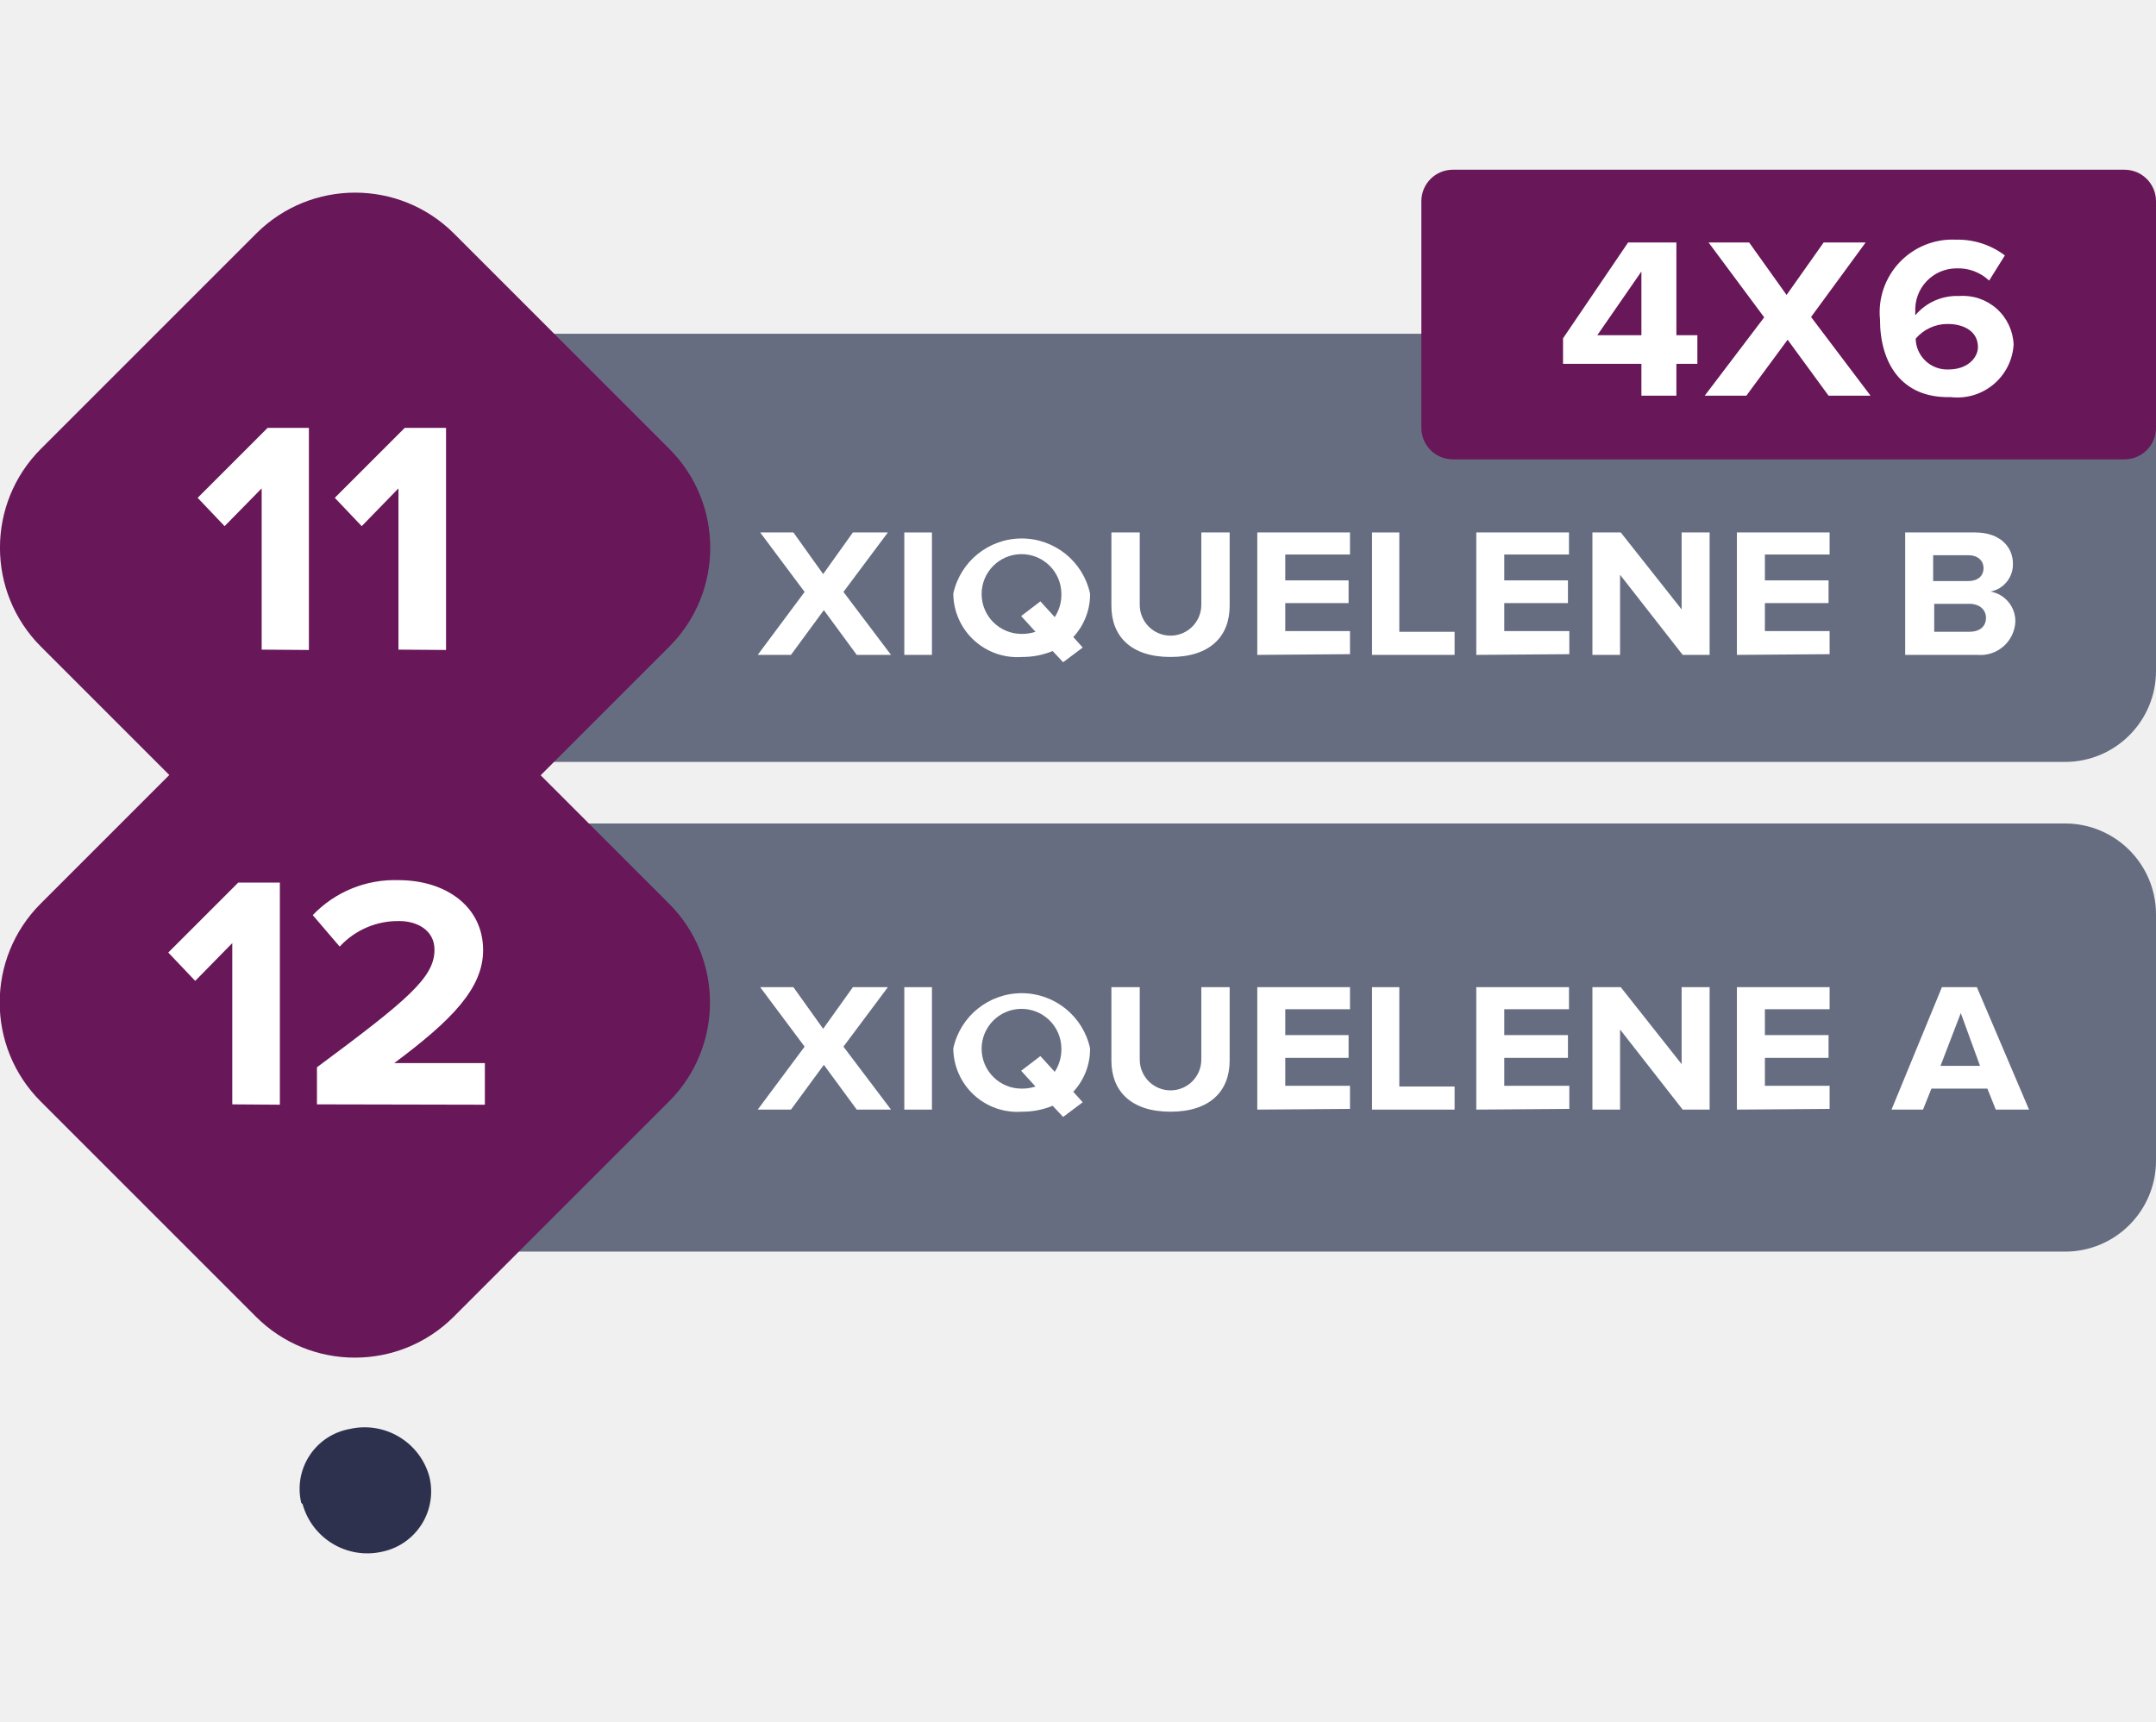
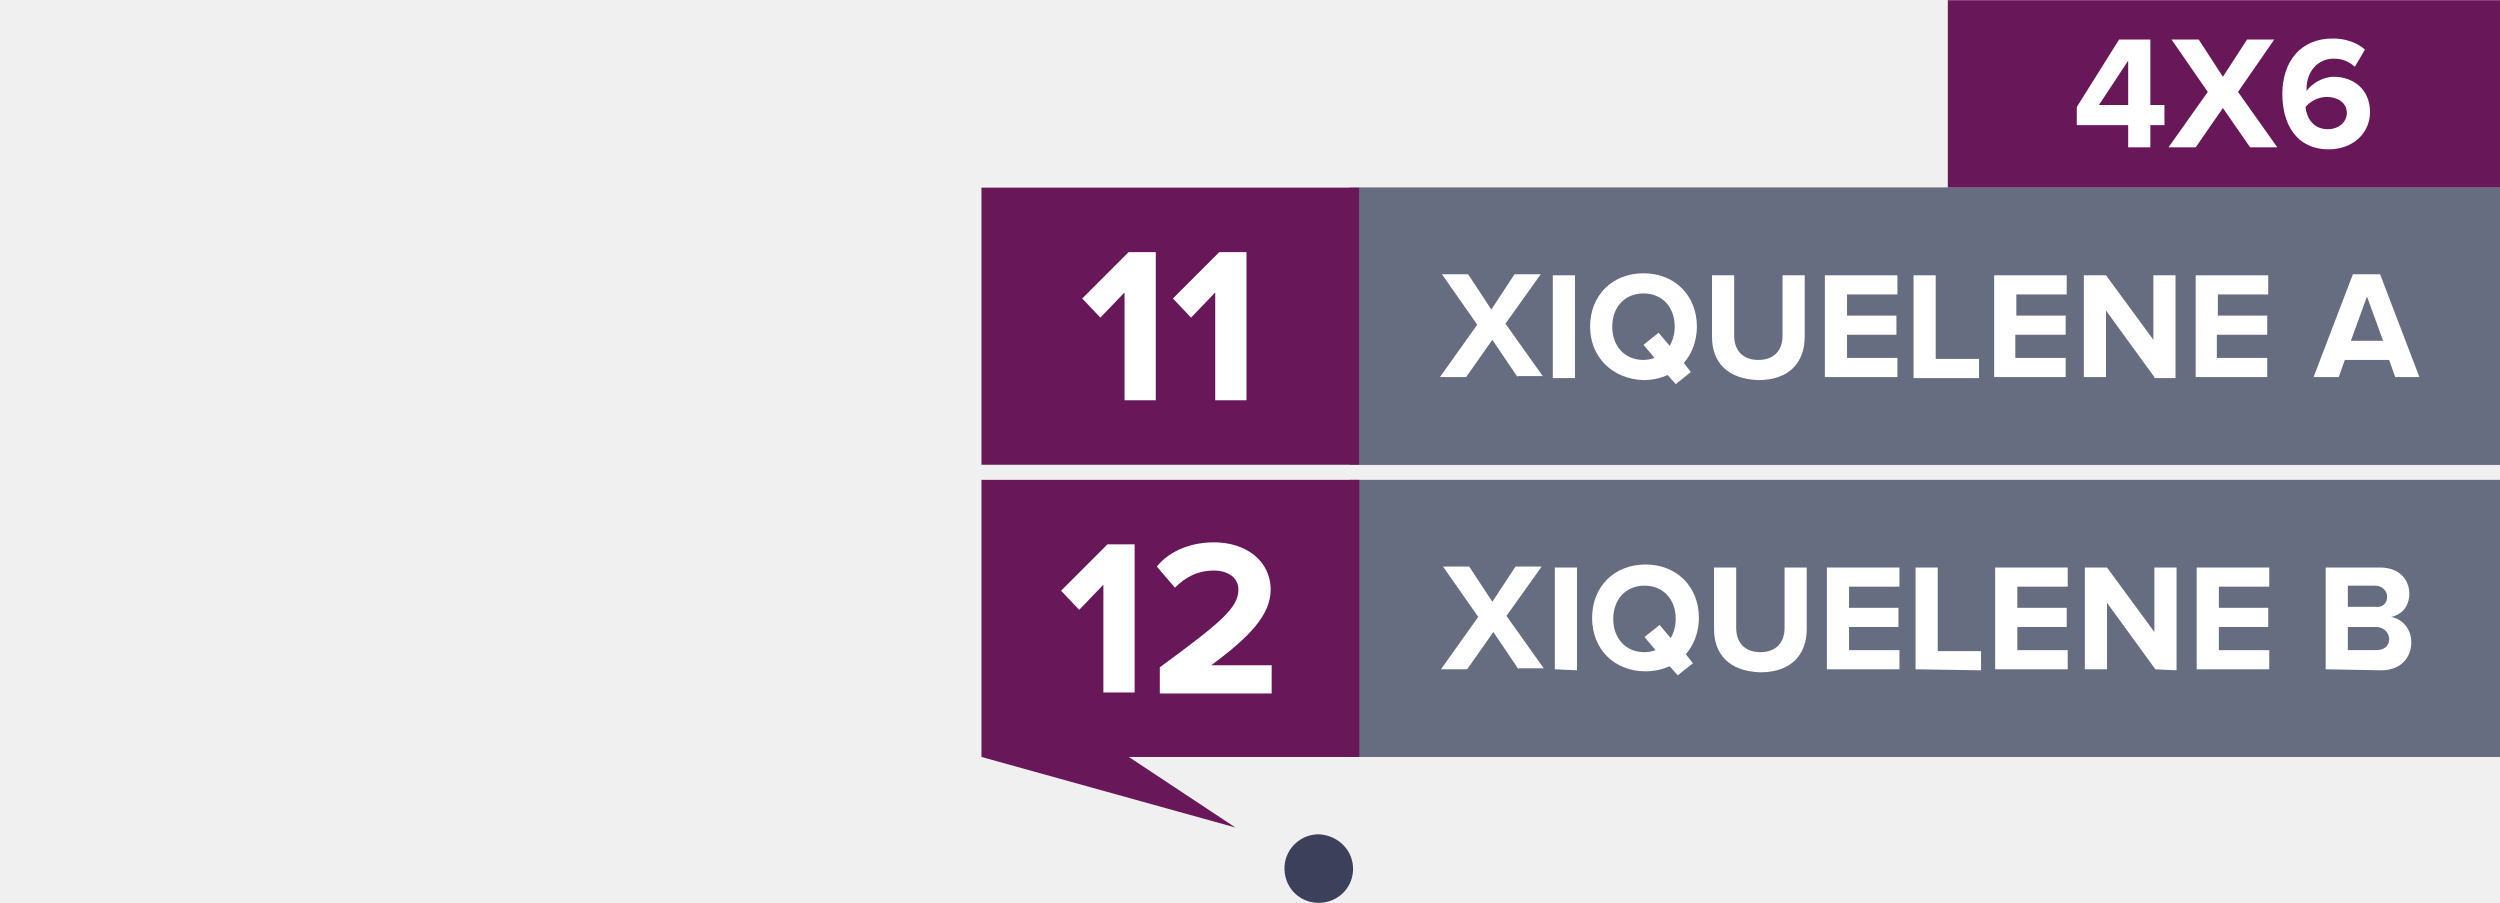
- <svg xmlns="http://www.w3.org/2000/svg" width="120" height="95.826" viewBox="0 0 61.63 39.51">
-   <defs>
-     <style>.cls-1{fill:#676d81;}.cls-2{fill:#fff;}.cls-3{fill:#681758;}.cls-4{fill:#2d314e;}</style>
-   </defs>
-   <g id="Layer_2" data-name="Layer 2">
-     <g id="Layer_1-2" data-name="Layer 1">
-       <rect class="cls-1" x="11.33" y="18.69" width="50.3" height="12.24" rx="2.6" />
-       <path class="cls-2" d="M24.49,26.87l-.94-1.28-.94,1.28h-.95L23,25.07l-1.27-1.7h.95l.85,1.19.85-1.19h1l-1.27,1.7,1.36,1.8Z" />
-       <path class="cls-2" d="M25.85,26.87v-3.5h.79v3.5Z" />
-       <path class="cls-2" d="M27.25,25.12a2,2,0,0,1,3.91,0,1.79,1.79,0,0,1-.48,1.24l.27.3-.56.42-.3-.32a2.26,2.26,0,0,1-.88.17A1.83,1.83,0,0,1,27.25,25.12Zm2.35,1.09-.41-.45.55-.42.41.45a1.17,1.17,0,0,0,.19-.67,1.14,1.14,0,1,0-1.13,1.15A1.23,1.23,0,0,0,29.6,26.21Z" />
-       <path class="cls-2" d="M31.77,25.47v-2.1h.81v2.07a.88.88,0,0,0,1.76,0V23.37h.81v2.1c0,.86-.55,1.46-1.69,1.46S31.77,26.33,31.77,25.47Z" />
-       <path class="cls-2" d="M35.94,26.87v-3.5h2.65V24H36.74v.74h1.81v.65H36.74v.8h1.85v.66Z" />
-       <path class="cls-2" d="M39.22,26.87v-3.5H40v2.84h1.58v.66Z" />
-       <path class="cls-2" d="M42.2,26.87v-3.5h2.65V24H43v.74h1.82v.65H43v.8h1.86v.66Z" />
-       <path class="cls-2" d="M48.1,26.87l-1.79-2.29v2.29h-.79v-3.5h.81l1.74,2.2v-2.2h.8v3.5Z" />
-       <path class="cls-2" d="M49.65,26.87v-3.5H52.3V24H50.45v.74h1.82v.65H50.45v.8H52.3v.66Z" />
-       <path class="cls-2" d="M57.05,26.87l-.24-.6h-1.6l-.24.6h-.9l1.44-3.5h1L58,26.87Zm-1-2.76-.58,1.51H56.6Z" />
-       <rect class="cls-1" x="11.33" y="4.69" width="50.3" height="12.24" rx="2.6" />
-       <path class="cls-2" d="M24.49,13.87l-.94-1.28-.94,1.28h-.95L23,12.07l-1.27-1.7h.95l.85,1.19.85-1.19h1l-1.27,1.7,1.36,1.8Z" />
-       <path class="cls-2" d="M25.85,13.87v-3.5h.79v3.5Z" />
-       <path class="cls-2" d="M27.25,12.12a2,2,0,0,1,3.91,0,1.79,1.79,0,0,1-.48,1.24l.27.3-.56.42-.3-.32a2.26,2.26,0,0,1-.88.17A1.83,1.83,0,0,1,27.25,12.12Zm2.35,1.09-.41-.45.55-.42.41.45a1.17,1.17,0,0,0,.19-.67,1.14,1.14,0,1,0-1.13,1.15A1.23,1.23,0,0,0,29.6,13.21Z" />
-       <path class="cls-2" d="M31.77,12.47v-2.1h.81v2.07a.88.88,0,0,0,1.76,0V10.37h.81v2.1c0,.86-.55,1.46-1.69,1.46S31.77,13.33,31.77,12.47Z" />
-       <path class="cls-2" d="M35.94,13.87v-3.5h2.65V11H36.74v.74h1.81v.65H36.74v.8h1.85v.66Z" />
-       <path class="cls-2" d="M39.22,13.87v-3.5H40v2.84h1.58v.66Z" />
-       <path class="cls-2" d="M42.2,13.87v-3.5h2.65V11H43v.74h1.82v.65H43v.8h1.86v.66Z" />
-       <path class="cls-2" d="M48.1,13.87l-1.79-2.29v2.29h-.79v-3.5h.81l1.74,2.2v-2.2h.8v3.5Z" />
-       <path class="cls-2" d="M49.65,13.87v-3.5H52.3V11H50.45v.74h1.82v.65H50.45v.8H52.3v.66Z" />
-       <path class="cls-2" d="M54.46,13.87v-3.5h2c.72,0,1.08.42,1.08.89a.79.79,0,0,1-.64.8.86.86,0,0,1,.71.86,1,1,0,0,1-1.09.95Zm2.24-2.48c0-.22-.17-.37-.44-.37h-1v.74h1C56.53,11.76,56.7,11.62,56.7,11.39Zm.07,1.42c0-.22-.17-.4-.48-.4h-1v.8h1C56.59,13.21,56.77,13.06,56.77,12.81Z" />
-       <rect class="cls-3" x="1.8" y="2.46" width="16.7" height="16.7" rx="4" transform="translate(-4.67 10.34) rotate(-45)" />
-       <path class="cls-2" d="M7.48,13.72V9.11L6.42,10.19l-.77-.81,2-2H8.83v6.35Z" />
-       <path class="cls-2" d="M11.39,13.72V9.11l-1.05,1.08-.77-.81,2-2h1.18v6.35Z" />
-       <path class="cls-4" d="M8.61,38.11A1.74,1.74,0,0,1,10,36a1.92,1.92,0,0,1,2.27,1.35,1.76,1.76,0,0,1-1.35,2.16,1.92,1.92,0,0,1-2.27-1.36" />
-       <rect class="cls-3" x="40.63" width="21" height="8.28" rx="0.9" />
-       <path class="cls-2" d="M46.92,6.46V5.55H44.68V4.82l1.86-2.74h1.38V4.73h.6v.82h-.6v.91Zm0-3.55L45.66,4.73h1.26Z" />
-       <path class="cls-2" d="M52.27,6.46,51.1,4.86l-1.18,1.6H48.73l1.7-2.24L48.84,2.08H50l1.07,1.5,1.06-1.5h1.2L51.77,4.21l1.7,2.25Z" />
-       <path class="cls-2" d="M53.74,4.28A2.08,2.08,0,0,1,55.92,2a2.22,2.22,0,0,1,1.39.45l-.45.72a1.28,1.28,0,0,0-.94-.35,1.18,1.18,0,0,0-1.17,1.25.31.31,0,0,0,0,.09A1.55,1.55,0,0,1,56,3.61,1.45,1.45,0,0,1,57.56,5a1.61,1.61,0,0,1-1.8,1.5C54.34,6.54,53.74,5.51,53.74,4.28Zm2.8.79c0-.46-.42-.66-.86-.66a1.19,1.19,0,0,0-.92.42.9.9,0,0,0,.94.88C56.25,5.71,56.54,5.37,56.54,5.07Z" />
-       <rect class="cls-3" x="1.8" y="15.46" width="16.7" height="16.7" rx="4" transform="translate(-13.87 14.15) rotate(-45)" />
-       <path class="cls-2" d="M6.64,26.72V22.11L5.58,23.19l-.77-.81,2-2H8v6.35Z" />
-       <path class="cls-2" d="M9.06,26.72V25.66c2.6-1.93,3.36-2.57,3.36-3.36,0-.56-.5-.82-1-.82a2.26,2.26,0,0,0-1.71.73l-.77-.9a3.24,3.24,0,0,1,2.45-1c1.36,0,2.42.76,2.42,2,0,1.09-.89,2-2.54,3.23h2.59v1.19Z" />
+ <svg xmlns="http://www.w3.org/2000/svg" version="1.1" id="Layer_1" width="248.113" height="89.546" x="0px" y="0px" viewBox="0 0 248.1 89.5" style="enable-background:new 0 0 248.1 89.5;" xml:space="preserve">
+   <style type="text/css">
+ 	.st0{opacity:0.92;fill:#2D314E;enable-background:new    ;}
+ 	.st1{fill:none;}
+ 	.st2{fill:#676D81;}
+ 	.st3{fill:#681758;}
+ 	.st4{fill:#FFFFFF;}
+ </style>
+   <g id="_24_julho_novo" transform="translate(200.275 451.873)">
+     <path id="Path_11" class="st0" d="M-66-365.5c-0.1,1.9-1.7,3.3-3.6,3.2c-1.9-0.1-3.3-1.7-3.2-3.6c0.1-1.8,1.6-3.2,3.4-3.2   C-67.4-369-65.9-367.4-66-365.5z" />
+   </g>
+   <g id="xiquelene" transform="translate(-425.915 -95.114)">
+     <g id="Group_66" transform="translate(-490.716 -151)">
+       <rect id="Rectangle_41" x="916.6" y="263" class="st1" width="106" height="56" />
    </g>
  </g>
+   <g>
+     <g>
+       <g id="Layer_2_6_">
+         <g id="Layer_1-2_7_">
+           <g>
+             <rect x="133.9" y="18.6" class="st2" width="114.2" height="27.5" />
+           </g>
+           <rect x="97.4" y="18.6" class="st3" width="37.5" height="27.5" />
+           <g>
+             <rect x="193.3" y="0" class="st3" width="54.8" height="18.6" />
+           </g>
+         </g>
+       </g>
+       <g>
+         <g>
+           <rect x="134.9" y="18.6" class="st2" width="113.3" height="27.5" />
+           <path class="st4" d="M150.6,37.4l-2.5-3.7l-2.6,3.7h-2.6l3.7-5.2l-3.5-5h2.6l2.3,3.5l2.3-3.5h2.6l-3.5,4.9l3.7,5.2h-2.5V37.4z" />
+           <path class="st4" d="M154.1,37.4V27.3h2.2v10.2h-2.2V37.4z" />
+           <path class="st4" d="M157.8,32.4c0-3.1,2.2-5.3,5.3-5.3c3.1,0,5.3,2.2,5.3,5.3c0,1.4-0.5,2.7-1.3,3.6l0.7,0.9l-1.5,1.2l-0.8-0.9      c-0.7,0.3-1.5,0.5-2.4,0.5C160,37.6,157.8,35.4,157.8,32.4z M164.2,35.5l-1.1-1.3l1.5-1.2l1.1,1.3c0.3-0.5,0.5-1.2,0.5-1.9      c0-1.9-1.2-3.3-3.1-3.3c-1.9,0-3.1,1.4-3.1,3.3c0,1.9,1.2,3.3,3.1,3.3C163.5,35.7,163.9,35.6,164.2,35.5z" />
+           <path class="st4" d="M169.9,33.4v-6.1h2.2v6c0,1.4,0.8,2.4,2.4,2.4c1.6,0,2.4-1,2.4-2.4v-6h2.2v6.1c0,2.5-1.5,4.3-4.6,4.3      C171.4,37.6,169.9,35.9,169.9,33.4z" />
+           <path class="st4" d="M181.1,37.4V27.3h7.2v1.9h-5v2.1h4.9v1.9h-4.9v2.3h5v1.9H181.1z" />
+           <path class="st4" d="M189.9,37.4V27.3h2.2v8.3h4.3v1.9h-6.5V37.4z" />
+           <path class="st4" d="M197.9,37.4V27.3h7.2v1.9h-5v2.1h4.9v1.9h-5v2.3h5v1.9H197.9z" />
+           <path class="st4" d="M213.8,37.4l-4.8-6.6v6.6h-2.2V27.3h2.2l4.7,6.4v-6.4h2.2v10.2h-2.1V37.4z" />
+           <path class="st4" d="M217.9,37.4V27.3h7.2v1.9h-5v2.1h4.9v1.9h-5v2.3h5v1.9H217.9z" />
+           <path class="st4" d="M237.7,37.4l-0.6-1.7h-4.4l-0.6,1.7h-2.5l3.9-10.2h2.7l3.9,10.2H237.7z M234.9,29.4l-1.6,4.4h3.2      L234.9,29.4z" />
+         </g>
+         <g>
+           <path class="st4" d="M111.6,39.7V29l-2.4,2.5l-1.8-1.9L112,25h2.7v14.7H111.6z" />
+           <path class="st4" d="M120.6,39.7V29l-2.4,2.5l-1.8-1.9L121,25h2.7v14.7H120.6z" />
+         </g>
+         <g>
+           <path class="st4" d="M211.2,14.6v-2.2h-5.1v-1.8l4.2-6.7h3.1v6.5h1.4v2h-1.4v2.2H211.2z M211.2,6l-2.9,4.4h2.9V6z" />
+           <path class="st4" d="M223.3,14.6l-2.7-3.9l-2.7,3.9h-2.7l3.9-5.5l-3.6-5.2h2.7l2.4,3.7l2.4-3.7h2.7l-3.6,5.2l3.9,5.5H223.3z" />
+           <path class="st4" d="M226.5,9.3c0-3.2,1.8-5.5,5-5.5c1.3,0,2.4,0.4,3.2,1.1l-1,1.7c-0.6-0.5-1.2-0.8-2.1-0.8      c-1.6,0-2.7,1.3-2.7,3c0,0.1,0,0.1,0,0.2c0.5-0.7,1.6-1.4,2.7-1.4c1.9,0,3.6,1.2,3.6,3.5c0,2.1-1.7,3.7-4.1,3.7      C227.9,14.8,226.5,12.3,226.5,9.3z M232.9,11.2c0-1.1-1-1.6-2-1.6c-0.8,0-1.6,0.4-2.1,1c0.1,1,0.7,2.2,2.2,2.2      C232.2,12.8,232.9,12,232.9,11.2z" />
+         </g>
+       </g>
+     </g>
+     <g>
+       <g id="Layer_2_5_">
+         <g id="Layer_1-2_6_">
+           <g>
+             <rect x="133.9" y="47.6" class="st2" width="114.2" height="27.5" />
+           </g>
+           <rect x="97.4" y="47.6" class="st3" width="37.5" height="27.5" />
+         </g>
+       </g>
+       <g>
+         <g>
+           <path class="st4" d="M150.7,66.4l-2.5-3.7l-2.6,3.7H143l3.7-5.2l-3.5-5h2.6l2.3,3.5l2.3-3.5h2.6l-3.5,4.9l3.7,5.2h-2.5V66.4z" />
+           <path class="st4" d="M154.3,66.4V56.3h2.2v10.2L154.3,66.4L154.3,66.4z" />
+           <path class="st4" d="M158,61.3c0-3.1,2.2-5.3,5.3-5.3s5.3,2.2,5.3,5.3c0,1.4-0.5,2.7-1.3,3.6l0.7,0.9l-1.5,1.2l-0.8-0.9      c-0.7,0.3-1.5,0.5-2.4,0.5C160.2,66.6,158,64.4,158,61.3z M164.3,64.5l-1.1-1.3l1.5-1.2l1.1,1.3c0.3-0.5,0.5-1.2,0.5-1.9      c0-1.9-1.2-3.3-3.1-3.3c-1.9,0-3.1,1.4-3.1,3.3c0,1.9,1.2,3.3,3.1,3.3C163.7,64.7,164,64.6,164.3,64.5z" />
+           <path class="st4" d="M170.1,62.4v-6.1h2.2v6c0,1.4,0.8,2.4,2.4,2.4c1.6,0,2.4-1,2.4-2.4v-6h2.2v6.1c0,2.5-1.5,4.3-4.6,4.3      C171.6,66.6,170.1,64.9,170.1,62.4z" />
+           <path class="st4" d="M181.3,66.4V56.3h7.2v1.9h-5v2.1h4.9v1.9h-4.9v2.3h5v1.9H181.3z" />
+           <path class="st4" d="M190.1,66.4V56.3h2.2v8.3h4.3v1.9L190.1,66.4L190.1,66.4z" />
+           <path class="st4" d="M198,66.4V56.3h7.2v1.9h-5v2.1h4.9v1.9h-4.9v2.3h5v1.9H198z" />
+           <path class="st4" d="M213.9,66.4l-4.8-6.6v6.6h-2.2V56.3h2.2l4.7,6.4v-6.4h2.2v10.2L213.9,66.4L213.9,66.4z" />
+           <path class="st4" d="M218,66.4V56.3h7.2v1.9h-5v2.1h4.9v1.9h-4.9v2.3h5v1.9H218z" />
+           <path class="st4" d="M230.8,66.4V56.3h5.4c1.9,0,2.9,1.2,2.9,2.6c0,1.3-0.8,2.1-1.8,2.3c1.1,0.2,2,1.2,2,2.5c0,1.5-1,2.8-3,2.8      L230.8,66.4L230.8,66.4z M236.9,59.2c0-0.6-0.5-1.1-1.2-1.1H233v2.1h2.7C236.4,60.3,236.9,59.9,236.9,59.2z M237.1,63.4      c0-0.6-0.5-1.2-1.3-1.2H233v2.3h2.8C236.6,64.5,237.1,64.1,237.1,63.4z" />
+         </g>
+         <g>
+           <path class="st4" d="M109.5,68.7V58l-2.4,2.5l-1.8-1.9l4.6-4.6h2.7v14.7H109.5z" />
+           <path class="st4" d="M115.1,68.7v-2.5c6-4.4,7.8-5.9,7.8-7.7c0-1.3-1.2-1.9-2.4-1.9c-1.7,0-2.9,0.7-3.9,1.7l-1.8-2.1      c1.4-1.7,3.6-2.4,5.7-2.4c3.1,0,5.6,1.8,5.6,4.7c0,2.5-2.1,4.7-5.9,7.5h6v2.8h-11.1V68.7z" />
+         </g>
+       </g>
+     </g>
+   </g>
+   <polygon class="st3" points="97.4,75.1 122.6,82.1 108.7,72.9 " />
</svg>
